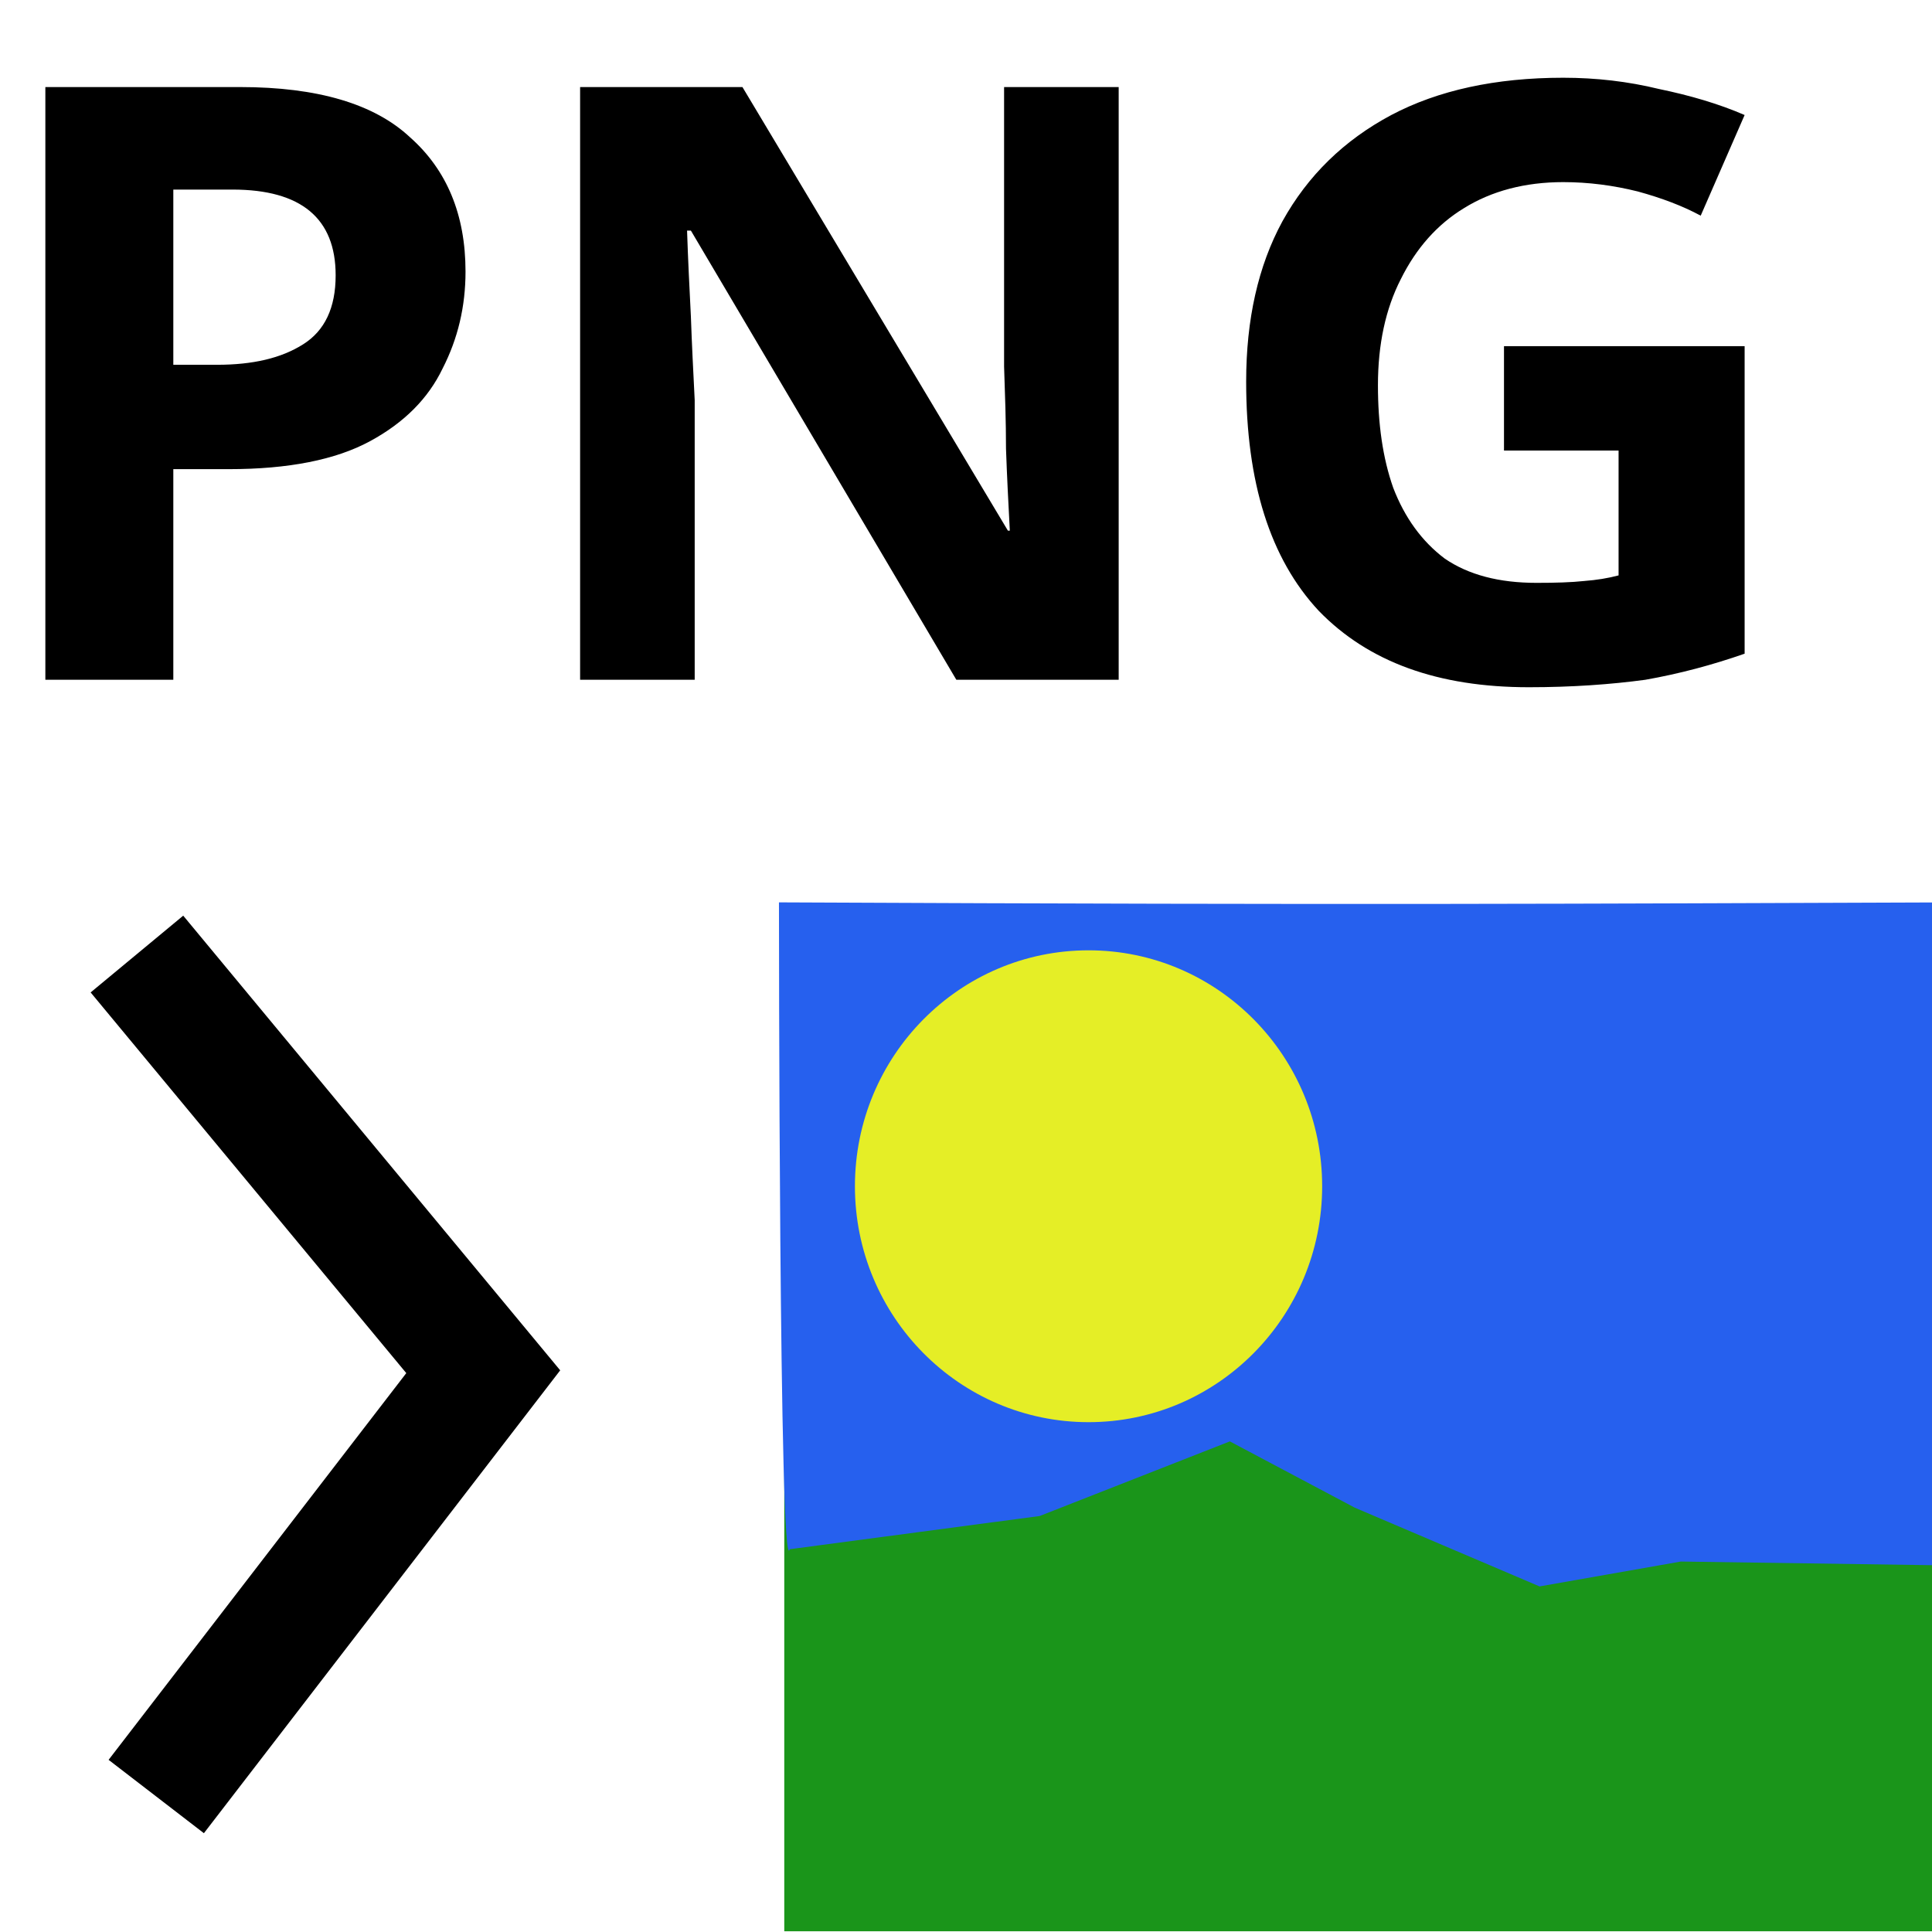
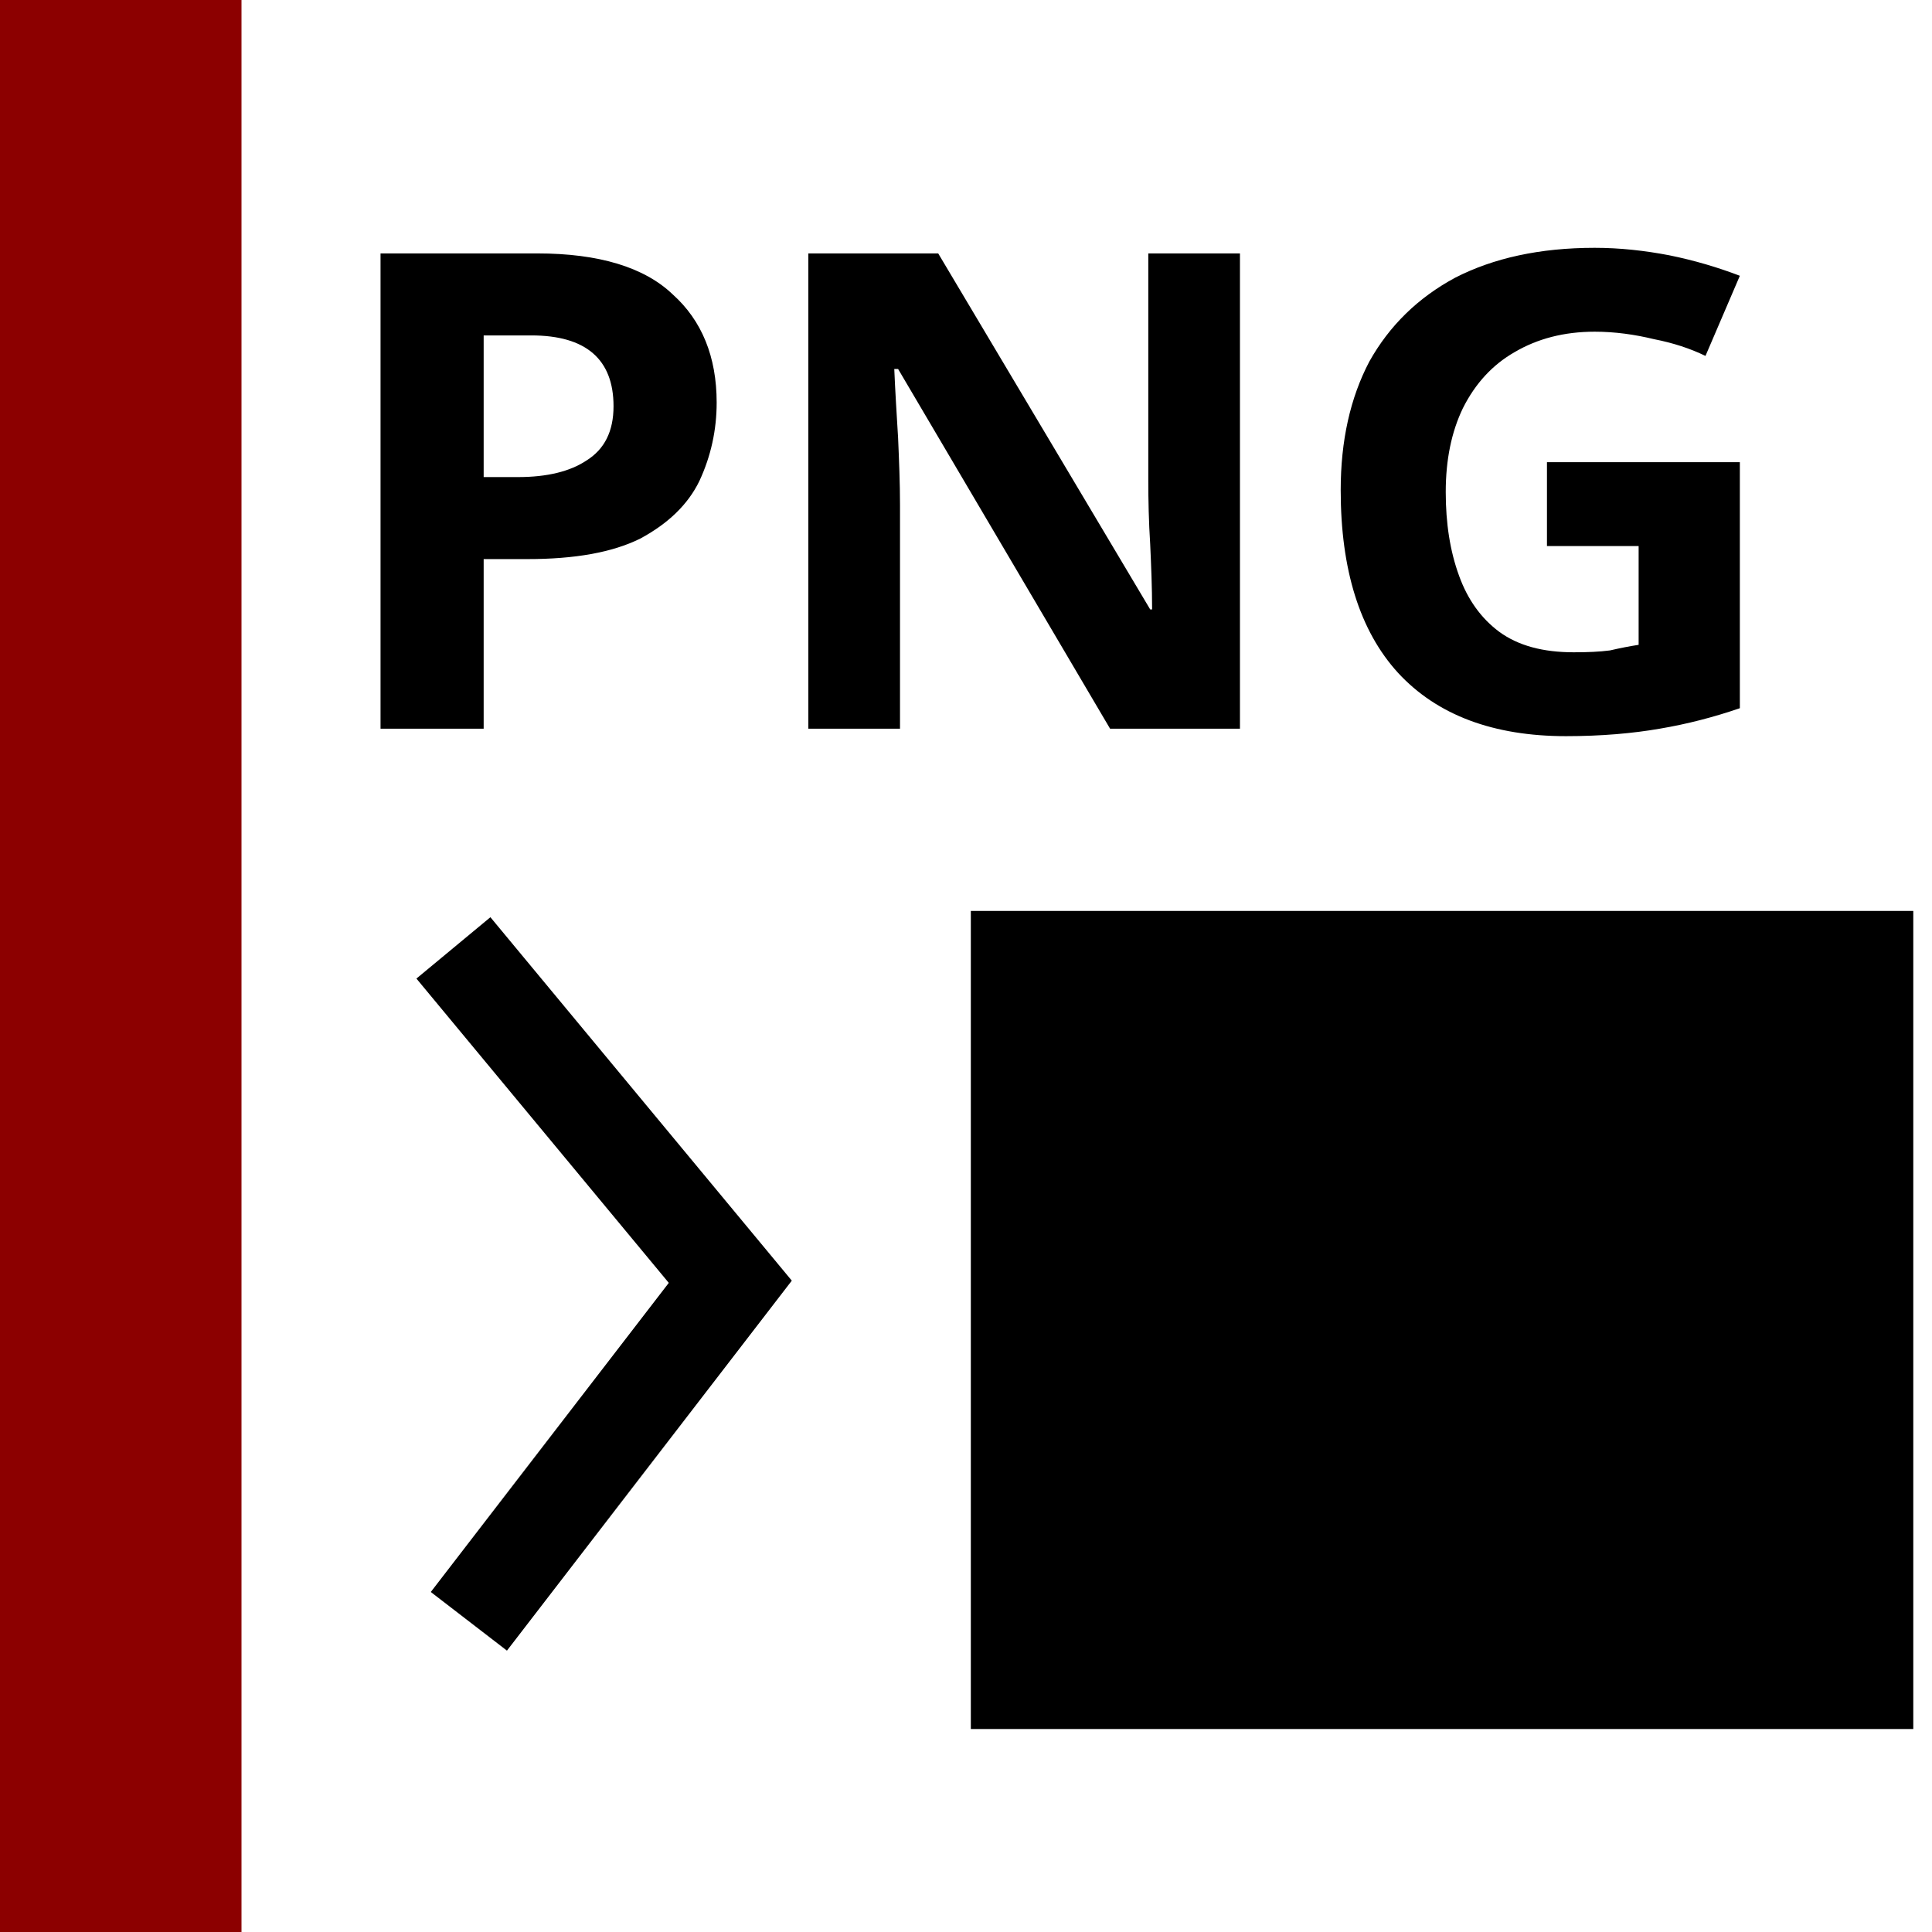
<svg xmlns="http://www.w3.org/2000/svg" width="16" height="16" id="svg2985" version="1.1">
  <defs id="defs2987" />
  <g id="layer1" transform="translate(0,-16)">
-     <rect style="fill:#1a951a;fill-opacity:1;stroke:none" id="rect2995" width="9.764" height="8.476" x="6.495" y="23.518" rx="3.892" ry="0" />
-     <path style="fill:#2660ee;fill-opacity:1;stroke:none" d="m 6.54,28.83 2.07,-0.275 1.575,-0.618 1.035,0.549 1.53,0.652 1.17,-0.206 2.34,0.034 -0.045,-5.493 c -3.24,0.011 -4.86,0.023 -9.764,0 0,0 -1.6e-6,5.665 0.09,5.356 z" id="path3765" />
-     <path style="fill:#e5ee26;fill-opacity:1;stroke:none" id="path3767" d="m 8.841,5.477 a 2.411,2.5 0 1 1 -4.822,0 2.411,2.5 0 1 1 4.822,0 z" transform="matrix(0.8024621,0,0,0.7815349,3.855016,21.54349)" />
-     <text xml:space="preserve" style="font-size:4.978px;font-style:normal;font-variant:normal;font-weight:bold;font-stretch:normal;line-height:125%;letter-spacing:0px;word-spacing:0px;fill:#000000;fill-opacity:1;stroke:none;font-family:Verdana;-inkscape-font-specification:Verdana Bold" x="-0.252" y="21.895" id="text3775" transform="scale(1.012248,0.9879006)">
-       <tspan id="tspan3777" x="-0.252" y="21.895" style="font-size:6.969px;font-weight:bold;-inkscape-font-specification:Verdana Bold">PNG</tspan>
+     <rect style="fill:#000000;fill-opacity:1;stroke:none" id="rect2995" width="7.805" height="6.775" x="8.04" y="23.544" rx="3.111" ry="0" />
+     <text xml:space="preserve" style="font-size:3.979px;font-style:normal;font-variant:normal;font-weight:bold;font-stretch:normal;line-height:125%;letter-spacing:0px;word-spacing:0px;fill:#000000;fill-opacity:1;stroke:none;font-family:Verdana;-inkscape-font-specification:Verdana Bold" x="2.613" y="22.305" id="text3775" transform="scale(1.012248,0.9879006)">
+       <tspan id="tspan3777" x="2.613" y="22.305" style="font-size:5.571px;font-weight:bold;-inkscape-font-specification:Verdana Bold">PNG</tspan>
    </text>
-     <path style="fill:none;stroke:#000000;stroke-width:0.996;stroke-linecap:butt;stroke-linejoin:miter;stroke-miterlimit:4;stroke-opacity:1;stroke-dasharray:none" d="m 1.134,23.901 2.868,3.459 -2.708,3.518" id="path3779" />
+     <path style="fill:none;stroke:#000000;stroke-width:0.796;stroke-linecap:butt;stroke-linejoin:miter;stroke-miterlimit:4;stroke-opacity:1;stroke-dasharray:none" d="m 3.755,23.85 2.293,2.765 -2.165,2.812" id="path3779" />
+     <rect ry="2.5365337e-06" rx="1.8662621e-06" y="16" x="0" height="16" width="2" id="rect3089" style="fill:#8c0000;fill-opacity:1;stroke:none" />
  </g>
</svg>
